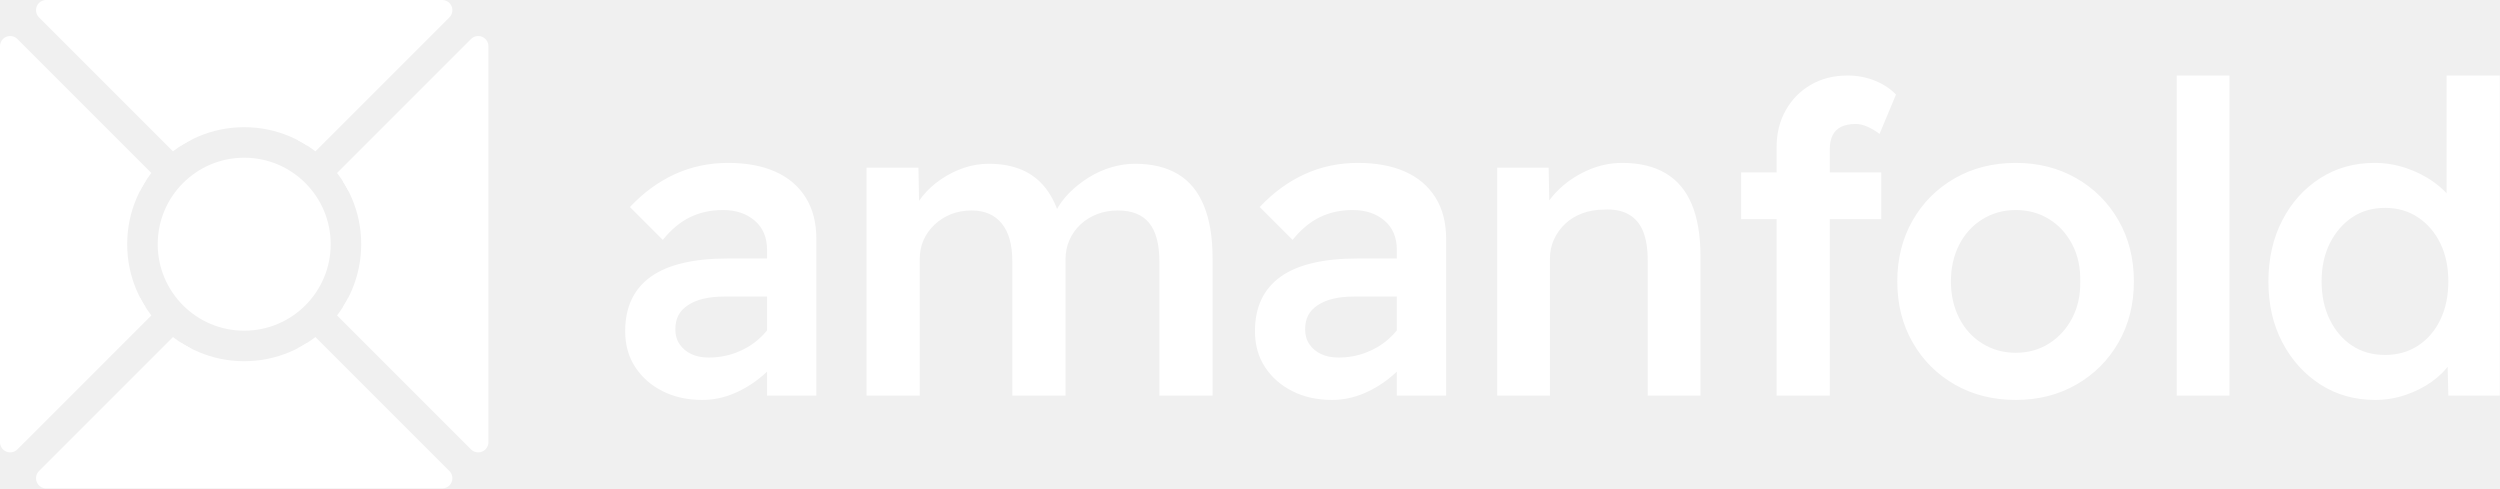
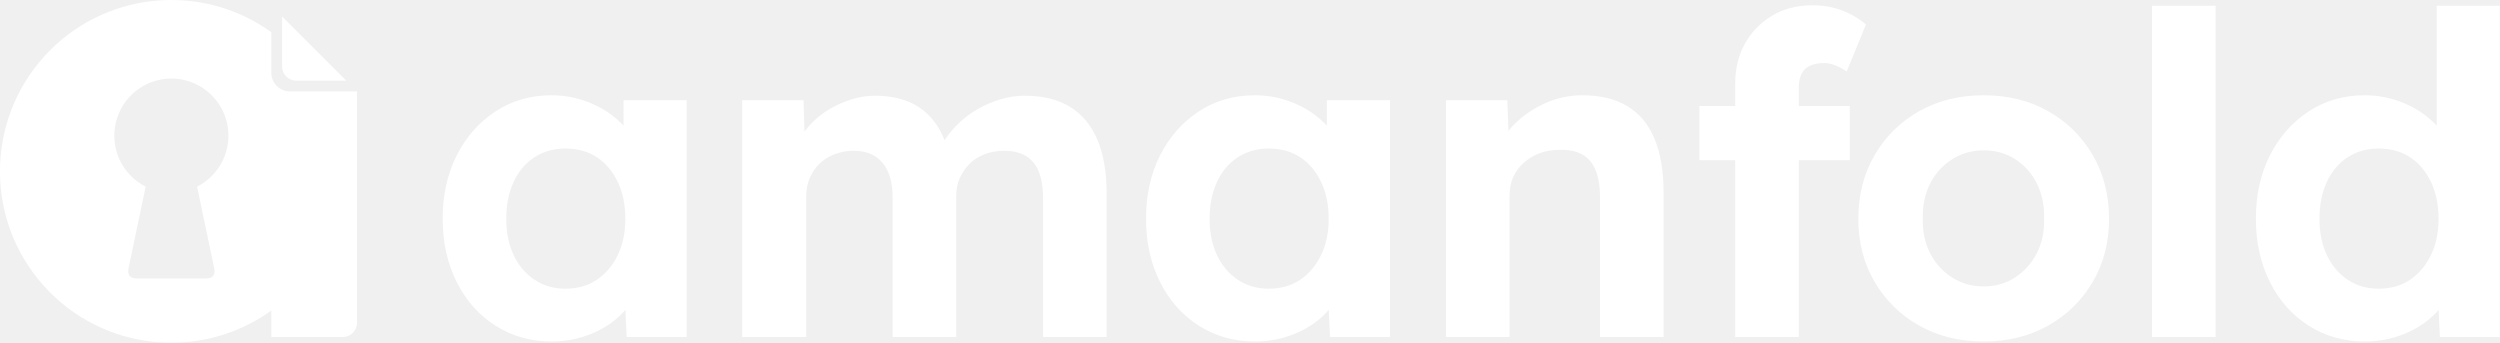
- <svg xmlns="http://www.w3.org/2000/svg" width="245.7" height="48" viewBox="0 0 245.7 48" role="img" aria-label="Amanfold">
-   <g transform="translate(0 0)">
-     <g transform="translate(-8 -8)">
-       <clipPath id="lk-ring">
-         <path clip-rule="evenodd" d="M0 0h64v64H0zM32 20.5a11.5 11.5 0 1 0 0 23 11.5 11.5 0 1 0 0-23z" />
-       </clipPath>
-       <g clip-path="url(#lk-ring)">
-         <path fill="#FFF" stroke="#FFF" stroke-width="2" stroke-linejoin="round" d="M12.54 9 51.46 9 32 28.46z" />
-         <path fill="#FFF" stroke="#FFF" stroke-width="2" stroke-linejoin="round" d="M55 12.54 55 51.46 35.54 32z" />
-         <path fill="#FFF" stroke="#FFF" stroke-width="2" stroke-linejoin="round" d="M51.46 55 12.54 55 32 35.54z" />
-         <path fill="#FFF" stroke="#FFF" stroke-width="2" stroke-linejoin="round" d="M9 51.46 9 12.54 28.46 32z" />
-       </g>
-       <circle fill="#FFF" cx="32" cy="32" r="8.5" />
-     </g>
-     <path fill="#FFF" transform="translate(59.53 38.88) scale(0.4251)" d="M37.3 0V-33.7Q37.3 -38 34.45 -40.45Q31.6 -42.9 27.1 -42.9Q22.9 -42.9 19.5 -41.25Q16.1 -39.6 13.2 -36L5.6 -43.6Q10.3 -48.6 16 -51.2Q21.7 -53.8 28.3 -53.8Q34.6 -53.8 39.15 -51.8Q43.7 -49.8 46.2 -45.85Q48.7 -41.9 48.7 -36.2V0ZM22.3 1Q17.2 1 13.2 -1Q9.2 -3 6.85 -6.55Q4.5 -10.1 4.5 -14.9Q4.5 -19.1 6 -22.25Q7.5 -25.4 10.45 -27.5Q13.4 -29.6 17.85 -30.65Q22.3 -31.7 28.1 -31.7H43.2L42.3 -22.9H27.4Q24.7 -22.9 22.6 -22.4Q20.5 -21.9 19 -20.9Q17.5 -19.9 16.8 -18.55Q16.1 -17.2 16.1 -15.3Q16.1 -13.3 17.1 -11.85Q18.1 -10.4 19.8 -9.6Q21.5 -8.8 23.8 -8.8Q27.1 -8.8 30.05 -9.9Q33 -11 35.3 -13Q37.6 -15 38.9 -17.5L41.4 -10.7Q39.3 -7.2 36.25 -4.6Q33.2 -2 29.65 -0.5Q26.1 1 22.3 1ZM60.3 0V-52.7H72.3L72.5 -42L70.5 -41.2Q71.4 -43.8 73.2 -46.05Q75 -48.3 77.5 -50Q80 -51.7 82.8 -52.65Q85.6 -53.6 88.6 -53.6Q92.9 -53.6 96.2 -52.2Q99.5 -50.8 101.75 -47.9Q104 -45 105.2 -40.5L103.3 -40.9L104 -42.5Q105.2 -44.9 107.2 -46.9Q109.2 -48.9 111.7 -50.45Q114.2 -52 116.95 -52.8Q119.7 -53.6 122.3 -53.6Q128.3 -53.6 132.3 -51.2Q136.3 -48.8 138.3 -43.9Q140.3 -39 140.3 -31.8V0H128V-31Q128 -37 125.65 -39.9Q123.3 -42.8 118.4 -42.8Q115.8 -42.8 113.6 -41.95Q111.4 -41.1 109.75 -39.55Q108.1 -38 107.2 -35.95Q106.3 -33.9 106.3 -31.4V0H94V-31.1Q94 -36.8 91.55 -39.8Q89.1 -42.8 84.6 -42.8Q82 -42.8 79.85 -41.95Q77.7 -41.1 76.05 -39.55Q74.4 -38 73.5 -36Q72.6 -34 72.6 -31.6V0ZM182.9 0V-33.7Q182.9 -38 180.05 -40.45Q177.2 -42.9 172.7 -42.9Q168.5 -42.9 165.1 -41.25Q161.7 -39.6 158.8 -36L151.2 -43.6Q155.9 -48.6 161.6 -51.2Q167.3 -53.8 173.9 -53.8Q180.2 -53.8 184.75 -51.8Q189.3 -49.8 191.8 -45.85Q194.3 -41.9 194.3 -36.2V0ZM167.9 1Q162.8 1 158.8 -1Q154.8 -3 152.45 -6.55Q150.1 -10.1 150.1 -14.9Q150.1 -19.1 151.6 -22.25Q153.1 -25.4 156.05 -27.5Q159 -29.6 163.45 -30.65Q167.9 -31.7 173.7 -31.7H188.8L187.9 -22.9H173Q170.3 -22.9 168.2 -22.4Q166.1 -21.9 164.6 -20.9Q163.1 -19.9 162.4 -18.55Q161.7 -17.2 161.7 -15.3Q161.7 -13.3 162.7 -11.85Q163.7 -10.4 165.4 -9.6Q167.1 -8.8 169.4 -8.8Q172.7 -8.8 175.65 -9.9Q178.6 -11 180.9 -13Q183.2 -15 184.5 -17.5L187 -10.7Q184.9 -7.2 181.85 -4.6Q178.8 -2 175.25 -0.5Q171.7 1 167.9 1ZM206.1 0V-52.7H218L218.2 -41.9L215.9 -40.7Q217 -44.2 219.85 -47.15Q222.7 -50.1 226.7 -51.95Q230.7 -53.8 235 -53.8Q241 -53.8 245.05 -51.4Q249.1 -49 251.1 -44.2Q253.1 -39.4 253.1 -32.2V0H240.9V-31.3Q240.9 -35.4 239.8 -38.05Q238.7 -40.7 236.4 -41.95Q234.1 -43.2 230.8 -43Q228.1 -43 225.8 -42.15Q223.5 -41.3 221.85 -39.75Q220.2 -38.2 219.25 -36.15Q218.3 -34.1 218.3 -31.7V0H212.2Q210.5 0 208.95 0Q207.4 0 206.1 0ZM270.7 0V-57.5Q270.7 -62.2 272.8 -65.95Q274.9 -69.7 278.6 -71.85Q282.3 -74 287.1 -74Q290.5 -74 293.45 -72.8Q296.4 -71.6 298.3 -69.6L294.5 -60.5Q293.2 -61.5 291.75 -62.15Q290.3 -62.8 289 -62.8Q287 -62.8 285.65 -62.15Q284.3 -61.5 283.65 -60.2Q283 -58.9 283 -57V0H276.8Q275.1 0 273.55 0Q272 0 270.7 0ZM262.5 -40.8V-51.6H294.9V-40.8ZM326 1Q318.1 1 311.9 -2.55Q305.7 -6.1 302.15 -12.3Q298.6 -18.5 298.6 -26.4Q298.6 -34.3 302.15 -40.5Q305.7 -46.7 311.9 -50.25Q318.1 -53.8 326 -53.8Q333.8 -53.8 340 -50.25Q346.2 -46.7 349.75 -40.5Q353.3 -34.3 353.3 -26.4Q353.3 -18.5 349.75 -12.3Q346.2 -6.1 340 -2.55Q333.8 1 326 1ZM326 -9.9Q330.3 -9.9 333.7 -12.05Q337.1 -14.2 339.05 -17.95Q341 -21.7 340.9 -26.4Q341 -31.2 339.05 -34.95Q337.1 -38.7 333.7 -40.8Q330.3 -42.9 326 -42.9Q321.7 -42.9 318.25 -40.75Q314.8 -38.6 312.9 -34.85Q311 -31.1 311 -26.4Q311 -21.7 312.9 -17.95Q314.8 -14.2 318.25 -12.05Q321.7 -9.9 326 -9.9ZM363.2 0V-74H375.4V0ZM409.1 1Q402 1 396.45 -2.55Q390.9 -6.1 387.65 -12.25Q384.4 -18.4 384.4 -26.4Q384.4 -34.3 387.6 -40.5Q390.8 -46.7 396.35 -50.25Q401.9 -53.8 408.9 -53.8Q412.7 -53.8 416.25 -52.6Q419.8 -51.4 422.65 -49.35Q425.5 -47.3 427.15 -44.8Q428.8 -42.3 428.9 -39.6L425.6 -39.2V-74H437.9V0H426L425.7 -12.3L428.1 -12.1Q428 -9.7 426.4 -7.4Q424.8 -5.1 422.15 -3.2Q419.5 -1.3 416.1 -0.15Q412.7 1 409.1 1ZM411.4 -9.4Q415.7 -9.4 419 -11.55Q422.3 -13.7 424.15 -17.55Q426 -21.4 426 -26.4Q426 -31.4 424.15 -35.2Q422.3 -39 419 -41.2Q415.7 -43.4 411.4 -43.4Q407 -43.4 403.75 -41.2Q400.5 -39 398.6 -35.2Q396.7 -31.4 396.7 -26.4Q396.7 -21.4 398.6 -17.55Q400.5 -13.7 403.75 -11.55Q407 -9.4 411.4 -9.4Z" />
+ <svg xmlns="http://www.w3.org/2000/svg" width="350.12" height="48" viewBox="0 0 350.12 48" role="img" aria-label="Amanfold">
+   <g transform="translate(-6 -8)">
+     <path fill="#FFFFFF" fill-rule="evenodd" d="M44 8.8L56 20.8V53.2a2 2 0 0 1 -2 2H44V51.49A24 24 0 1 1 44 12.51ZM30 19a8 8 0 0 0 -3.6 15.14L24.01 45.53Q23.7 47 25.2 47H34.8Q36.3 47 35.99 45.53L33.6 34.14A8 8 0 0 0 30 19ZM44 8.8L45.5 10.3V17.3a2 2 0 0 0 2 2H54.5L56 20.8H46.6a2.6 2.6 0 0 1-2.6-2.6Z" />
  </g>
+   <path fill="#FFFFFF" transform="translate(59.74 47.2) scale(0.0627)" d="M279 10Q210 10 154.5 -25Q99 -60 67.5 -122.5Q36 -185 36 -264Q36 -344 67.5 -406Q99 -468 154 -504Q209 -540 279 -540Q316 -540 350.5 -528.5Q385 -517 412 -497Q439 -477 456 -452.5Q473 -428 476 -402L440 -395V-529H581V0H447L441 -122L469 -118Q468 -94 452 -71Q436 -48 409.5 -29.5Q383 -11 349.5 -0.5Q316 10 279 10ZM310 -108Q351 -108 380.5 -128Q410 -148 427 -183Q444 -218 444 -264Q444 -311 427 -346.5Q410 -382 380.5 -401.5Q351 -421 310 -421Q271 -421 241 -401.5Q211 -382 194.5 -346.5Q178 -311 178 -264Q178 -218 194.5 -183Q211 -148 241 -128Q271 -108 310 -108ZM705 0V-529H842L845 -428L824 -422Q834 -448 852.5 -469.5Q871 -491 895 -506Q919 -521 946.5 -530Q974 -539 1001 -539Q1043 -539 1075.5 -526Q1108 -513 1131 -485Q1154 -457 1166 -412L1145 -416L1152 -431Q1165 -454 1185 -474Q1205 -494 1230 -508.5Q1255 -523 1282 -531Q1309 -539 1335 -539Q1397 -539 1437.5 -514Q1478 -489 1498.5 -440.5Q1519 -392 1519 -320V0H1377V-310Q1377 -364 1355.5 -390Q1334 -416 1290 -416Q1267 -416 1247 -408.5Q1227 -401 1213 -387Q1199 -373 1191 -355Q1183 -337 1183 -315V0H1041V-312Q1041 -362 1018.5 -389Q996 -416 954 -416Q932 -416 912 -408.5Q892 -401 878 -387.5Q864 -374 856 -355.5Q848 -337 848 -315V0ZM1850 10Q1781 10 1725.5 -25Q1670 -60 1638.5 -122.5Q1607 -185 1607 -264Q1607 -344 1638.5 -406Q1670 -468 1725 -504Q1780 -540 1850 -540Q1887 -540 1921.5 -528.5Q1956 -517 1983 -497Q2010 -477 2027 -452.5Q2044 -428 2047 -402L2011 -395V-529H2152V0H2018L2012 -122L2040 -118Q2039 -94 2023 -71Q2007 -48 1980.5 -29.5Q1954 -11 1920.5 -0.5Q1887 10 1850 10ZM1881 -108Q1922 -108 1951.5 -128Q1981 -148 1998 -183Q2015 -218 2015 -264Q2015 -311 1998 -346.5Q1981 -382 1951.5 -401.5Q1922 -421 1881 -421Q1842 -421 1812 -401.5Q1782 -382 1765.5 -346.5Q1749 -311 1749 -264Q1749 -218 1765.5 -183Q1782 -148 1812 -128Q1842 -108 1881 -108ZM2277 0V-529H2414L2418 -421L2390 -409Q2400 -445 2429 -474.5Q2458 -504 2498 -522Q2538 -540 2581 -540Q2641 -540 2681.5 -516Q2722 -492 2742.5 -443.5Q2763 -395 2763 -323V0H2621V-313Q2621 -349 2611 -373Q2601 -397 2581 -408Q2561 -419 2530 -418Q2506 -418 2486 -410.5Q2466 -403 2450.5 -389Q2435 -375 2427 -357Q2419 -339 2419 -317V0H2348Q2326 0 2308 0Q2290 0 2277 0ZM2923 0V-566Q2923 -616 2944.5 -655Q2966 -694 3005 -717.5Q3044 -741 3096 -741Q3131 -741 3161.5 -729.5Q3192 -718 3215 -698L3172 -593Q3159 -602 3146 -607Q3133 -612 3122 -612Q3103 -612 3090 -606Q3077 -600 3071 -587.5Q3065 -575 3065 -557V0H2994Q2972 0 2954 0Q2936 0 2923 0ZM2843 -395V-516H3179V-395ZM3478 10Q3397 10 3334 -25.5Q3271 -61 3234.5 -123Q3198 -185 3198 -264Q3198 -344 3234.5 -406.5Q3271 -469 3334 -504.5Q3397 -540 3478 -540Q3559 -540 3622 -504.5Q3685 -469 3721.5 -406.5Q3758 -344 3758 -264Q3758 -185 3721.5 -123Q3685 -61 3622 -25.5Q3559 10 3478 10ZM3478 -113Q3517 -113 3548 -133Q3579 -153 3596.5 -187Q3614 -221 3613 -264Q3614 -309 3596.5 -343.5Q3579 -378 3548 -397.5Q3517 -417 3478 -417Q3439 -417 3407.5 -397Q3376 -377 3358.5 -343Q3341 -309 3342 -264Q3341 -221 3358.5 -187Q3376 -153 3407.5 -133Q3439 -113 3478 -113ZM3854 0V-740H3996V0ZM4329 10Q4260 10 4204.5 -25Q4149 -60 4117.5 -122.5Q4086 -185 4086 -264Q4086 -344 4117.5 -406Q4149 -468 4204 -504Q4259 -540 4329 -540Q4366 -540 4400.5 -528.5Q4435 -517 4462 -497Q4489 -477 4506 -452.5Q4523 -428 4526 -402L4490 -395V-740H4631V0H4497L4491 -122L4519 -118Q4518 -94 4502 -71Q4486 -48 4459.5 -29.5Q4433 -11 4399.5 -0.5Q4366 10 4329 10ZM4360 -108Q4401 -108 4430.5 -128Q4460 -148 4477 -183Q4494 -218 4494 -264Q4494 -311 4477 -346.5Q4460 -382 4430.5 -401.5Q4401 -421 4360 -421Q4321 -421 4291 -401.5Q4261 -382 4244.5 -346.5Q4228 -311 4228 -264Q4228 -218 4244.5 -183Q4261 -148 4291 -128Q4321 -108 4360 -108Z" />
</svg>
